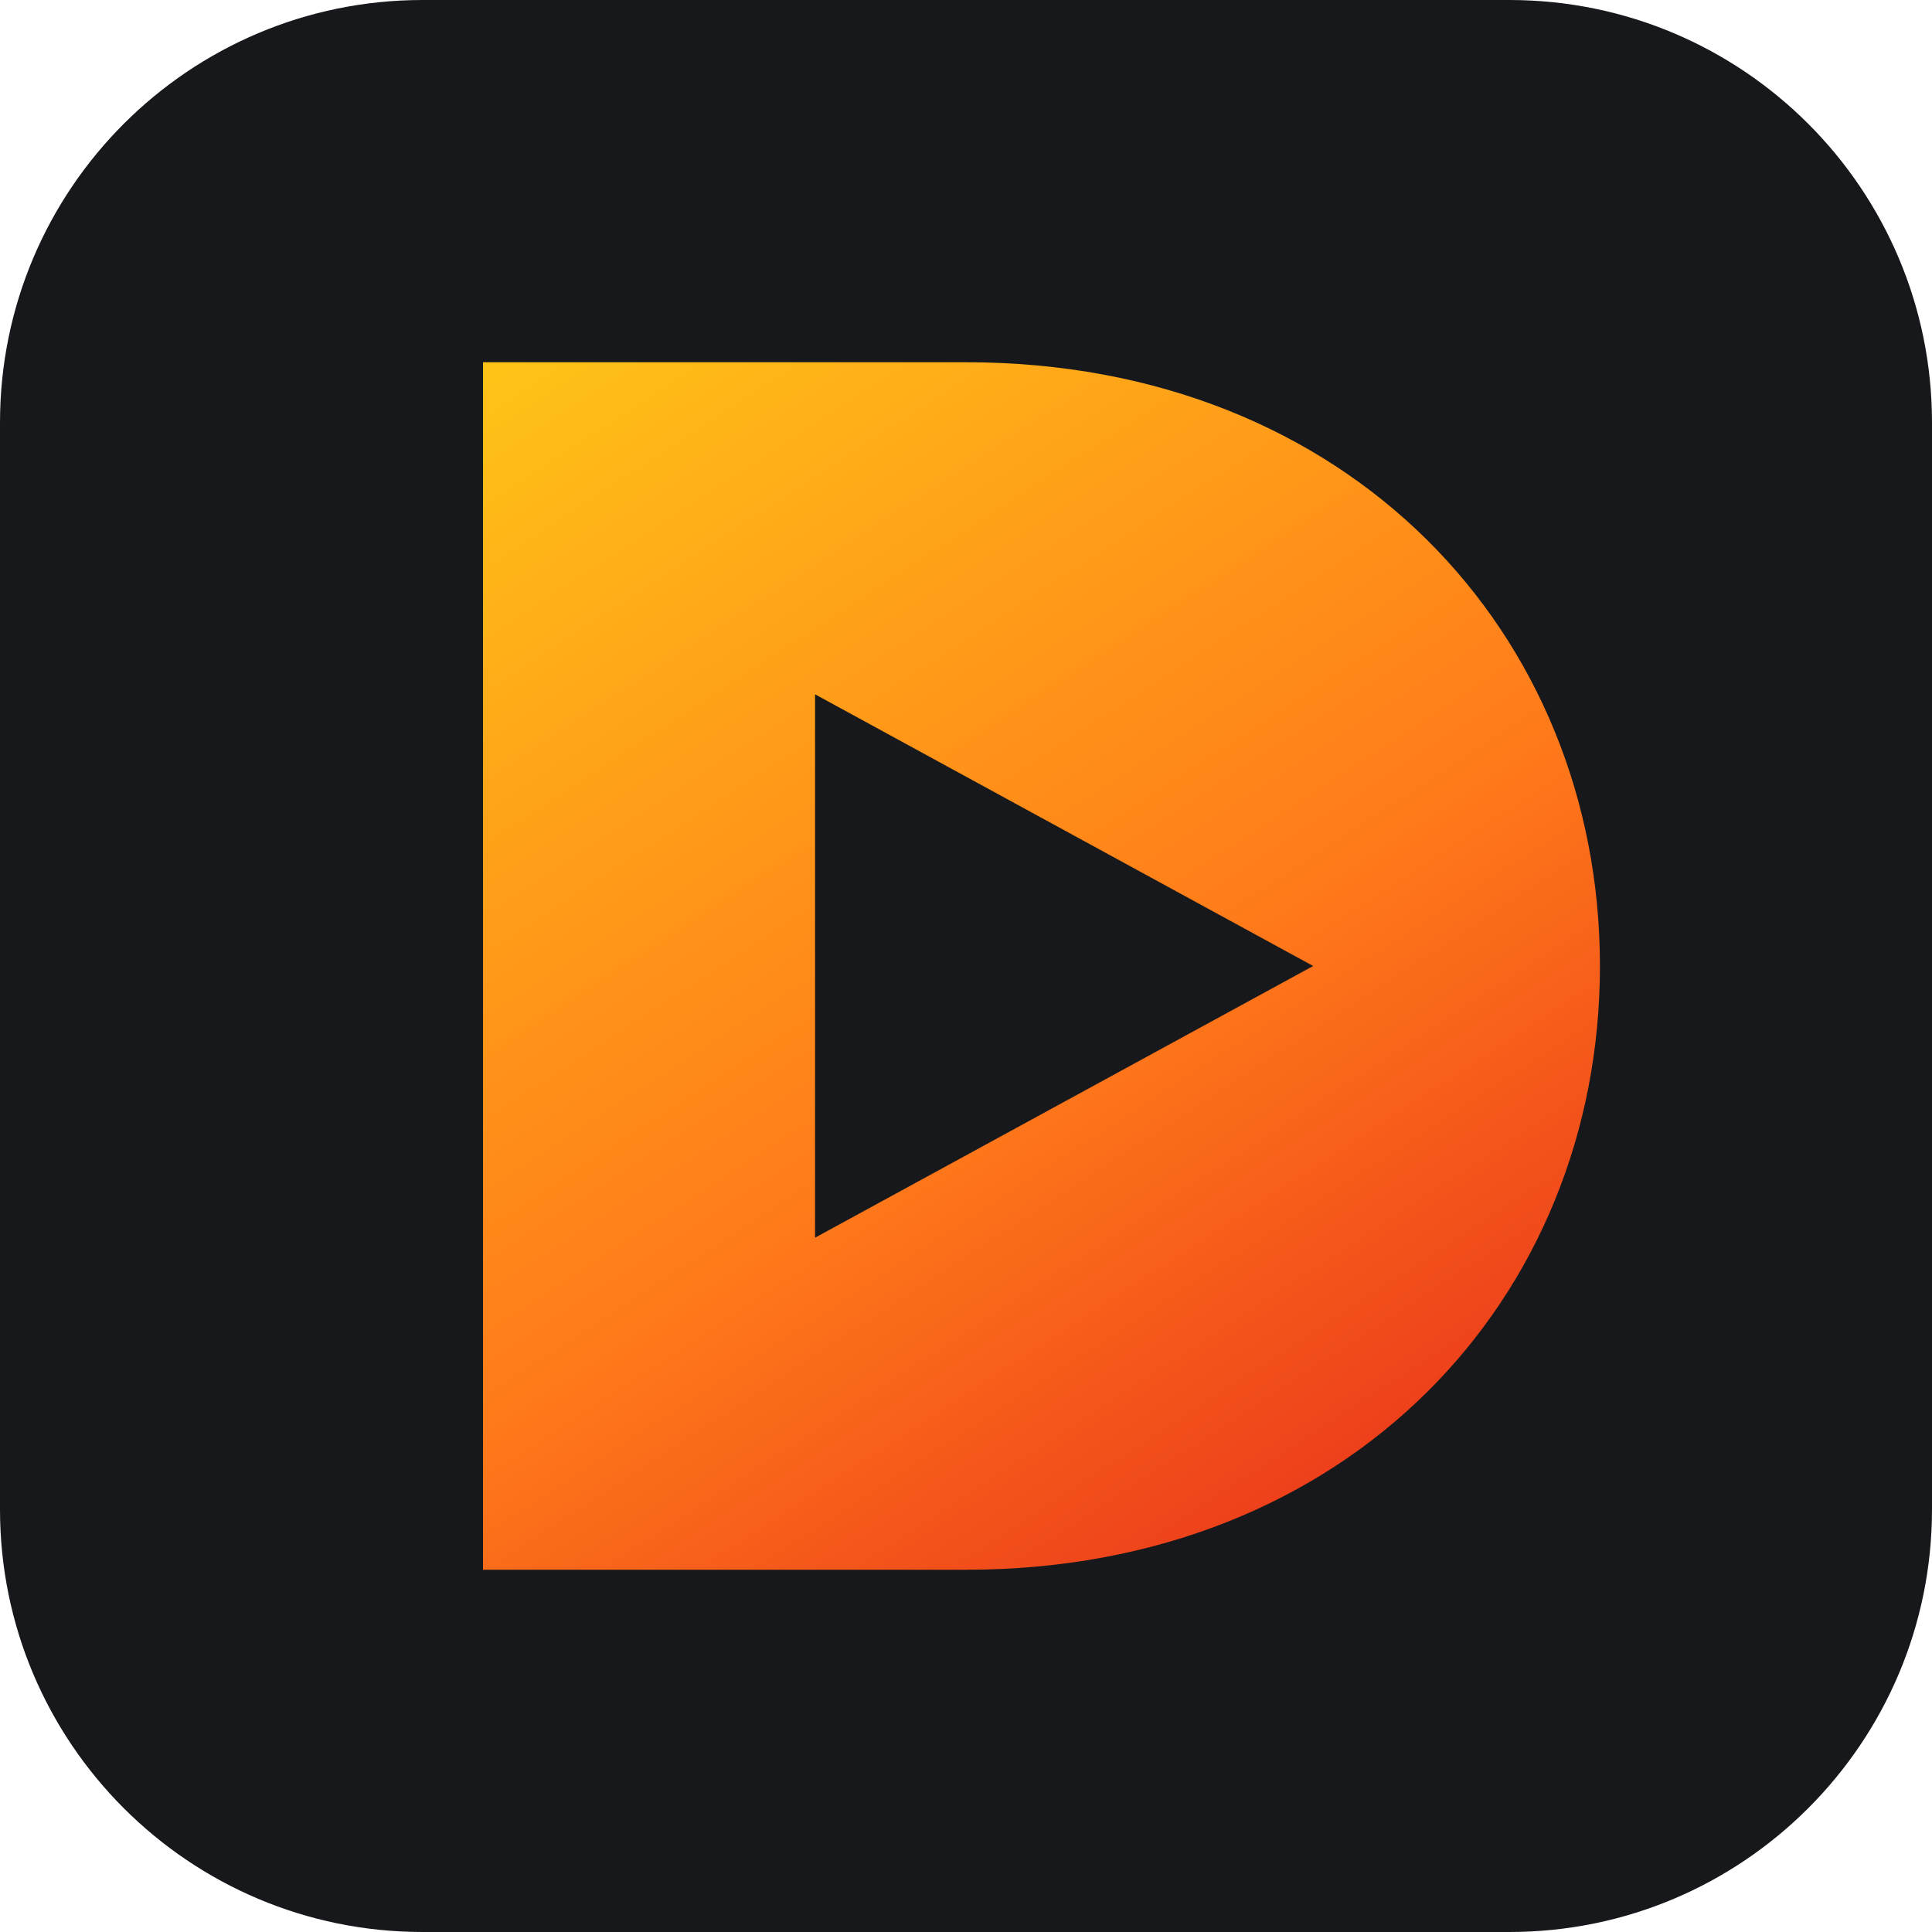
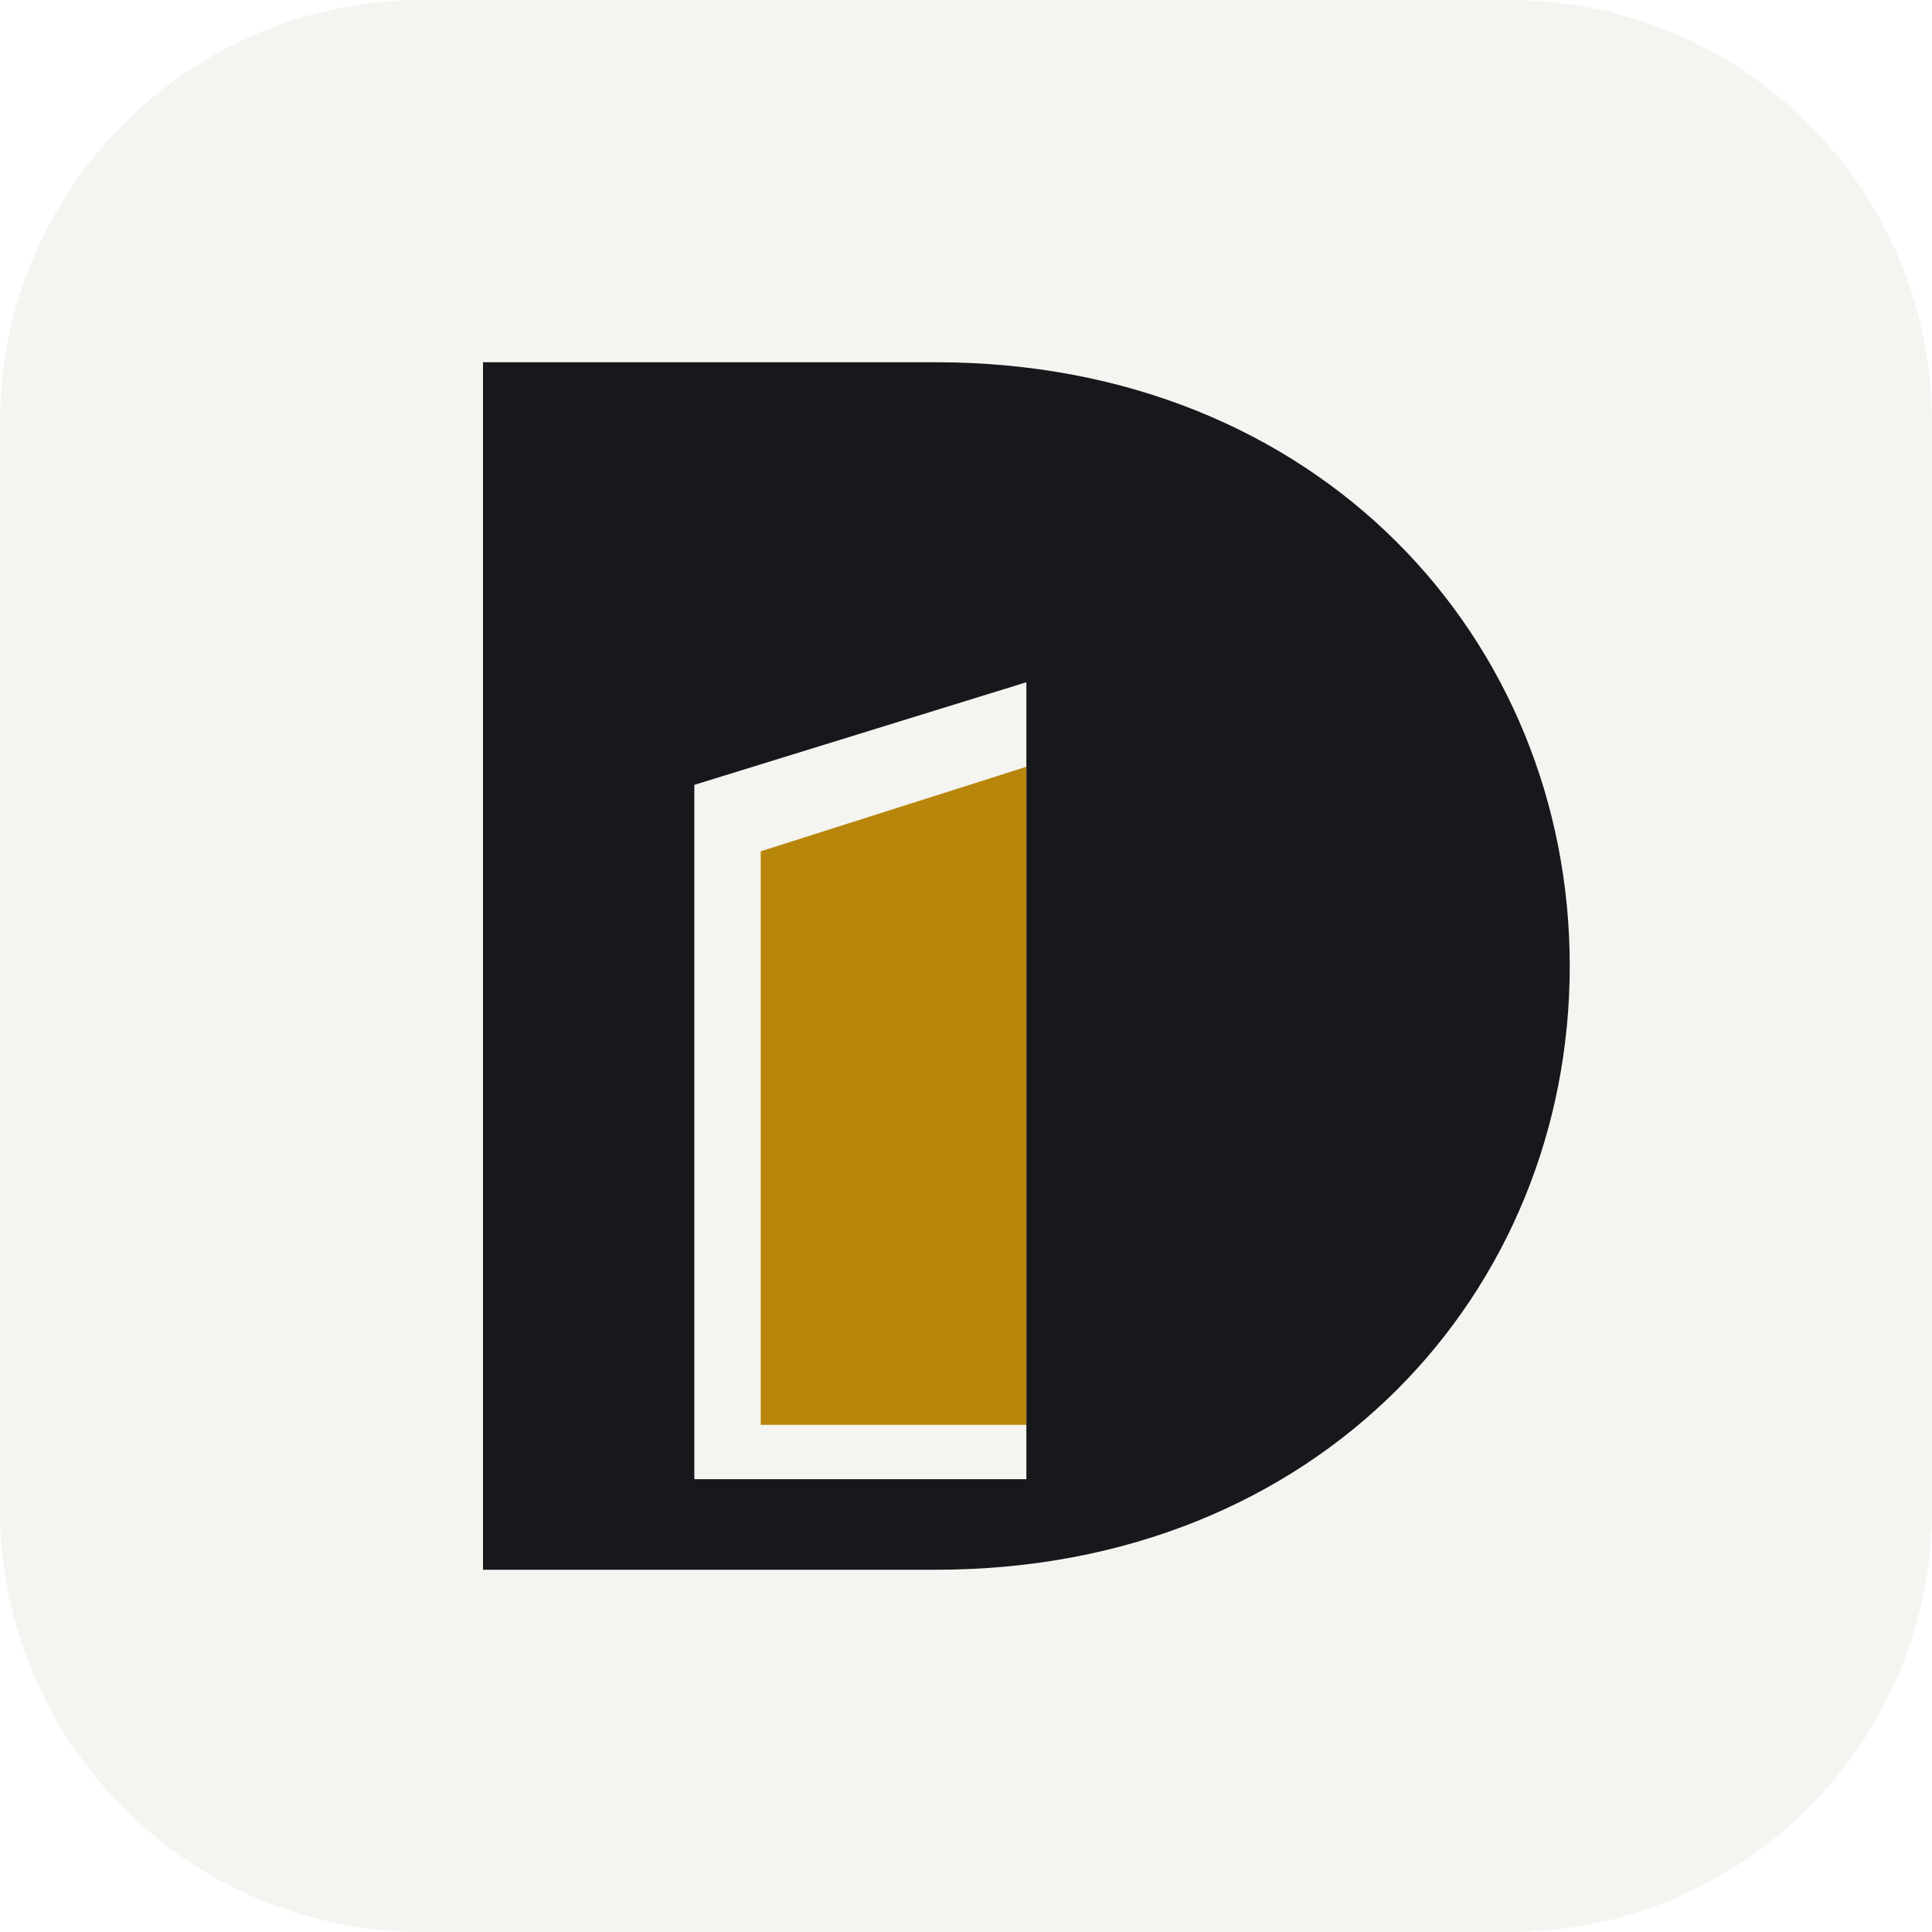
<svg xmlns="http://www.w3.org/2000/svg" viewBox="0 0 64 64">
-   <rect width="64" height="64" rx="14" fill="#17181c" />
-   <defs>
-     <linearGradient id="g" x1="18" y1="10" x2="48" y2="56" gradientUnits="userSpaceOnUse">
-       <stop offset="0" stop-color="#FFC517" />
-       <stop offset="0.55" stop-color="#FF7A1A" />
-       <stop offset="1" stop-color="#E5231B" />
-     </linearGradient>
-   </defs>
-   <path fill-rule="evenodd" clip-rule="evenodd" d="M16 12 L32 12 C44.7 12 53 21 53 32 C53 43 44.7 52 32 52 L16 52 Z M27 23 L43.5 32 L27 41 Z" fill="url(#g)" />
+   <rect width="64" height="64" rx="14" fill="#F4F4F1" />
+   <path fill-rule="evenodd" clip-rule="evenodd" d="M16 12 L31 12 C43.7 12 52 21.2 52 32 C52 42.8 43.7 52 31 52 L16 52 Z M23 26 L34 22.6 L34 49 L23 49 Z" fill="#17181C" />
+   <path d="M25.2 28.2 L34 25.4 L34 47.2 L25.2 47.2 Z" fill="#B8860B" />
</svg>
